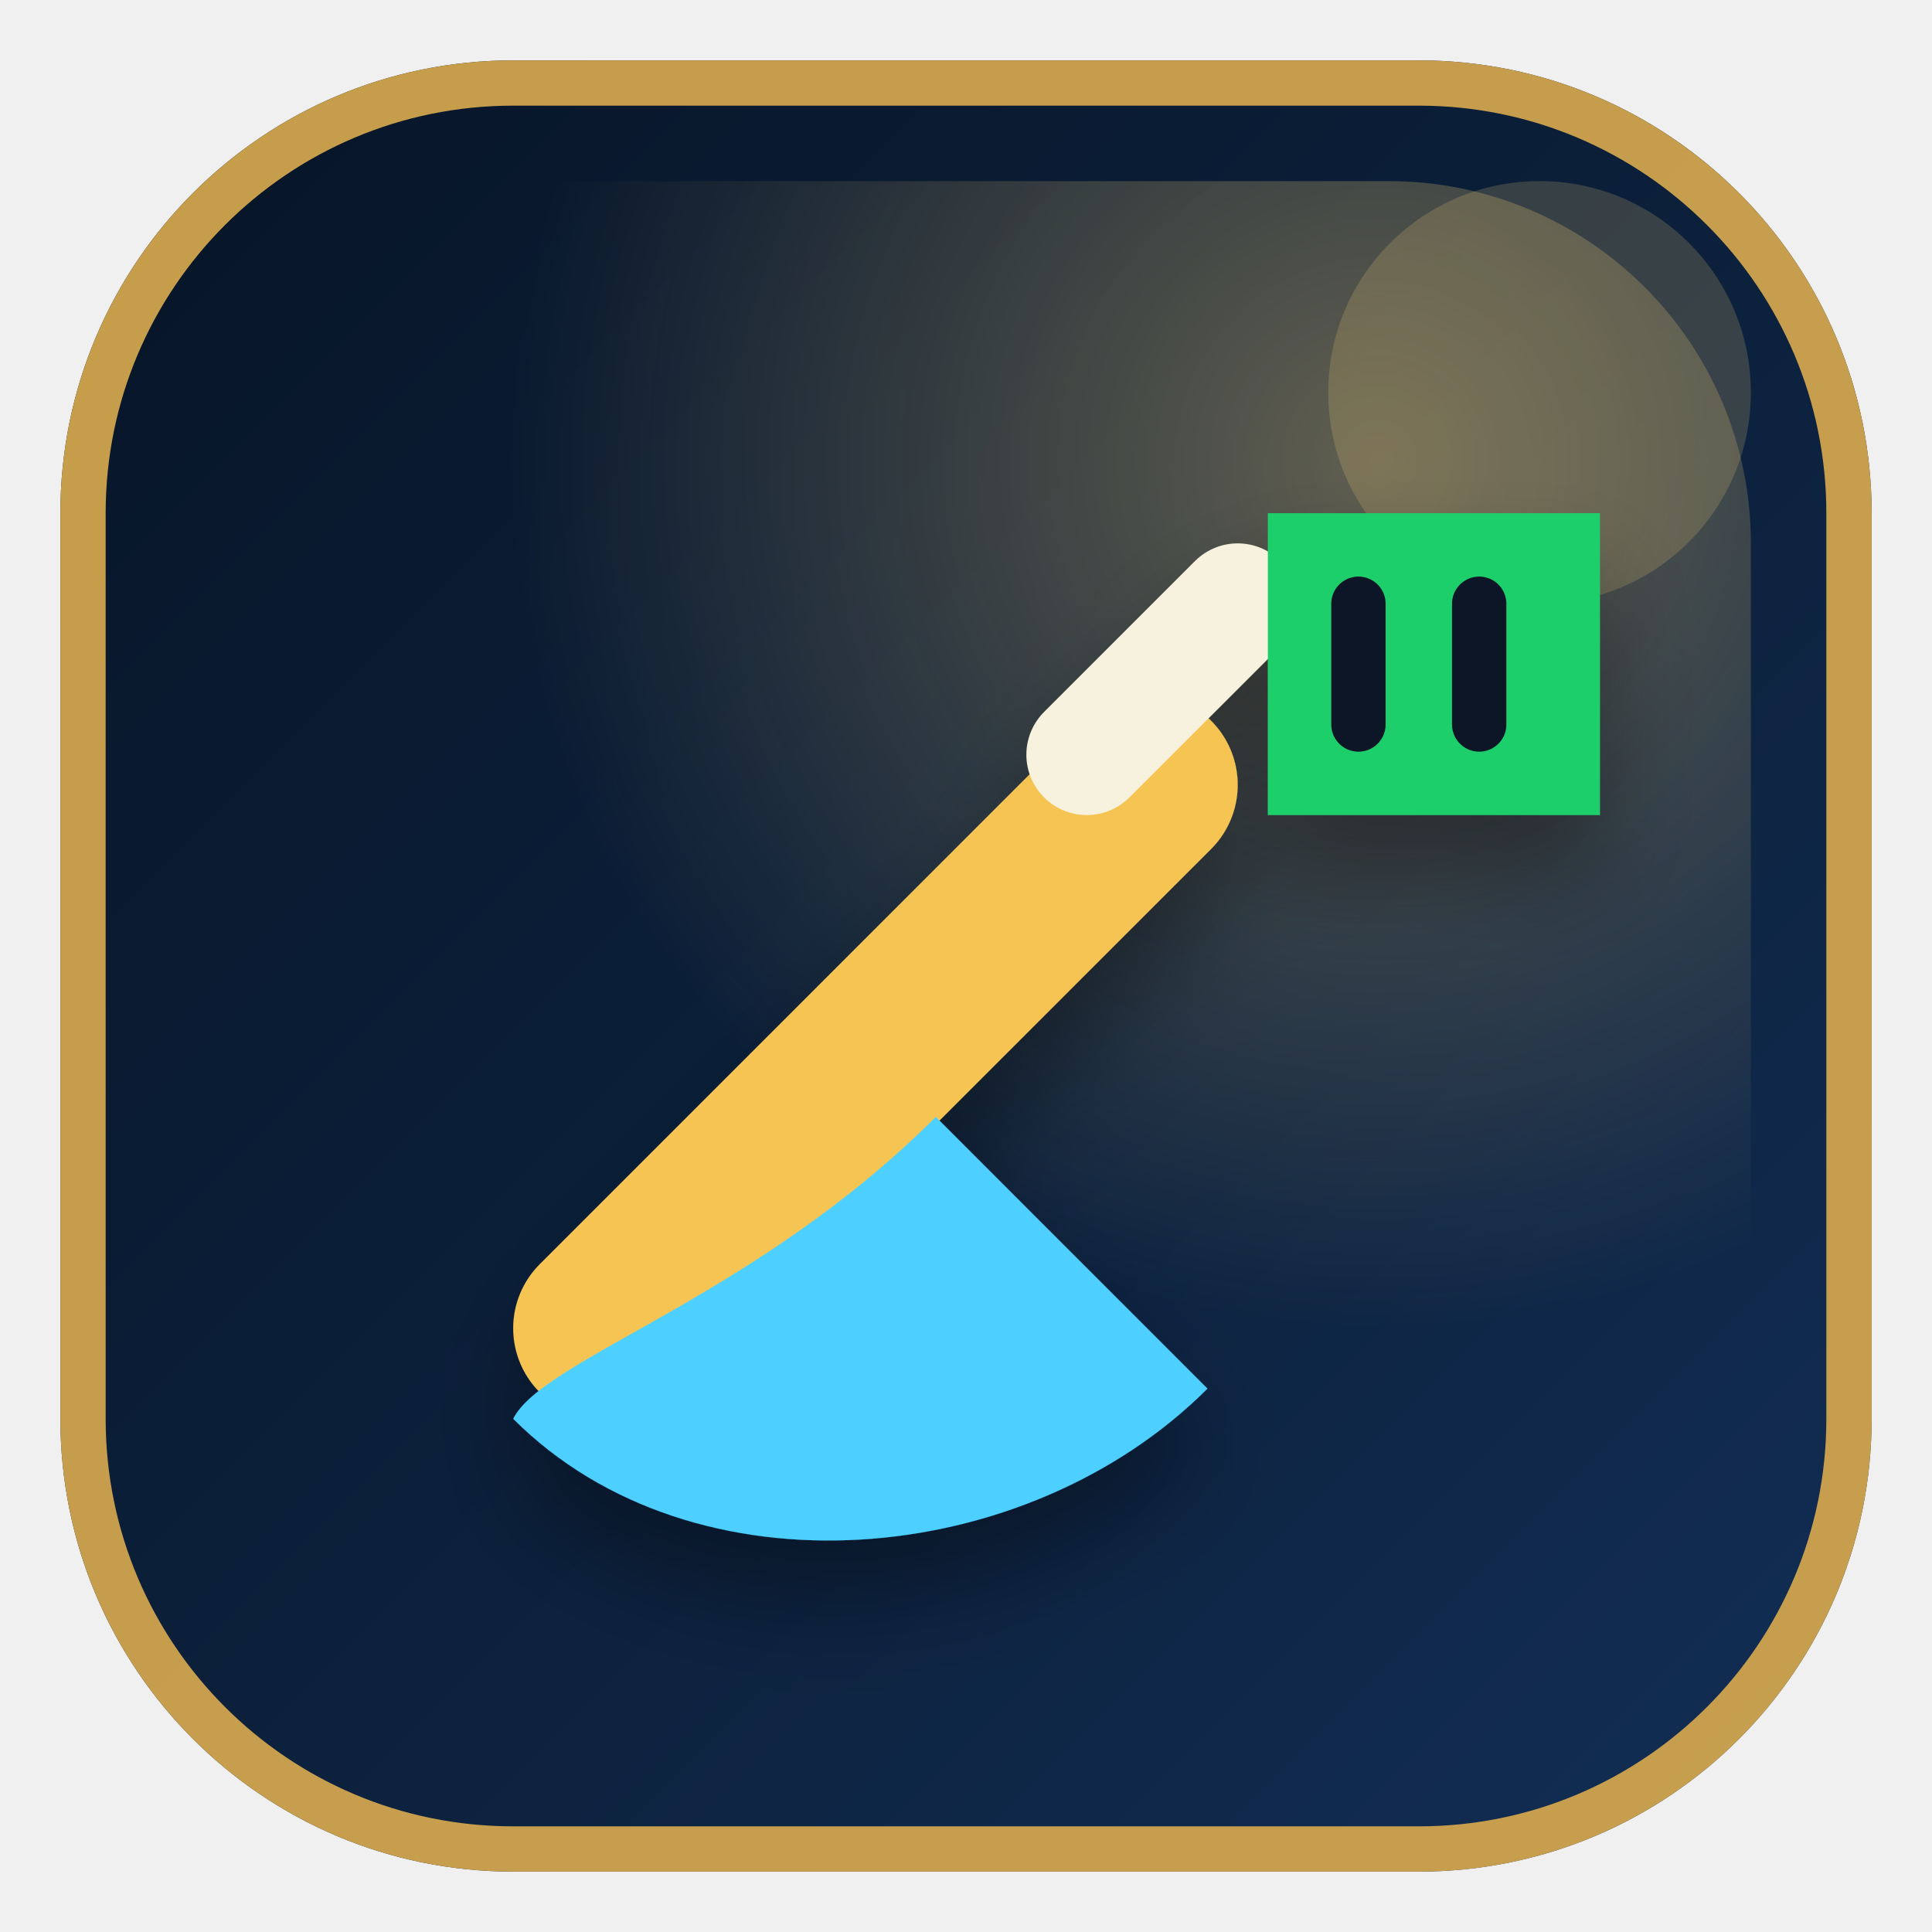
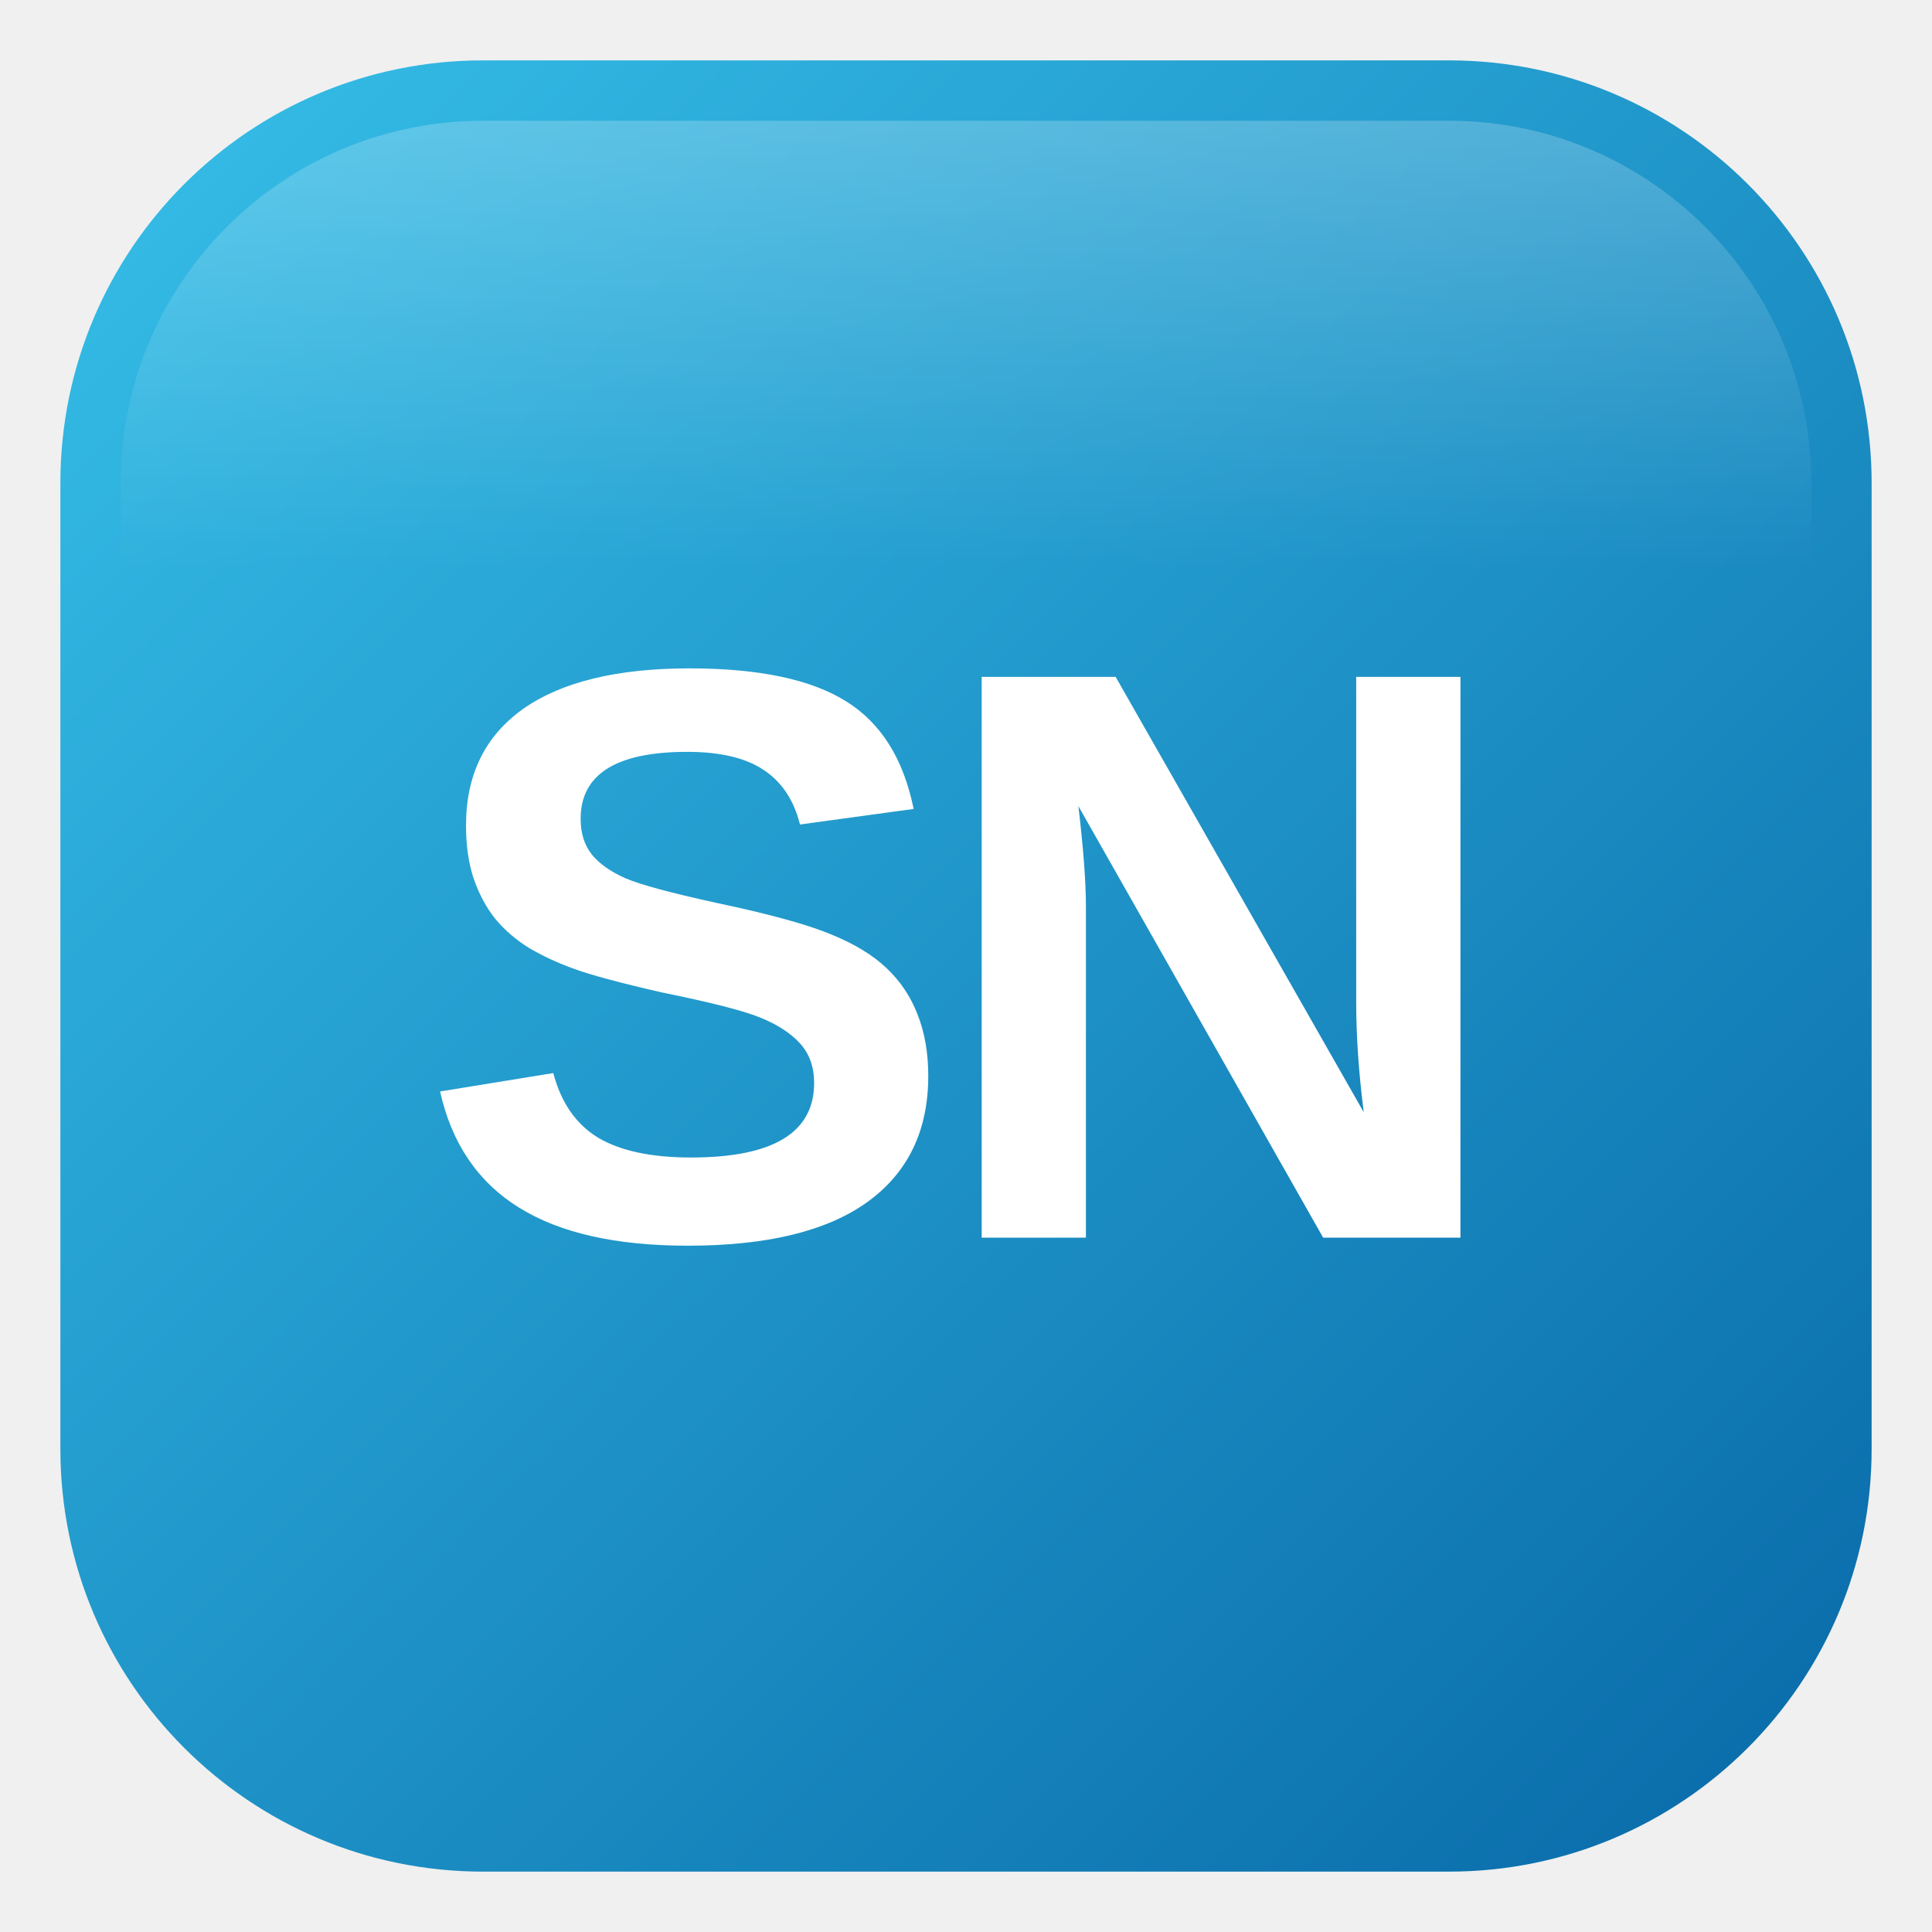
- <svg xmlns="http://www.w3.org/2000/svg" viewBox="0 0 64 64" role="img" aria-label="saneamento-ncm">
+ <svg xmlns="http://www.w3.org/2000/svg" width="64" height="64" viewBox="0 0 64 64" role="img" aria-label="Ícone Saneamento NCM">
  <defs>
    <linearGradient id="bg" x1="0" y1="0" x2="1" y2="1">
-       <stop offset="0" stop-color="#071426" />
-       <stop offset="0.62" stop-color="#0d2340" />
-       <stop offset="1" stop-color="#132f57" />
+       <stop offset="0%" stop-color="#36BFE8" />
+       <stop offset="100%" stop-color="#0869A8" />
    </linearGradient>
-     <radialGradient id="glow" cx="76%" cy="18%" r="55%">
-       <stop offset="0" stop-color="#ffd67a" stop-opacity="0.35" />
-       <stop offset="1" stop-color="#ffd67a" stop-opacity="0" />
-     </radialGradient>
-     <filter id="shadow" x="-20%" y="-20%" width="140%" height="140%">
-       <feDropShadow dx="0" dy="2" stdDeviation="1.6" flood-color="#000" flood-opacity="0.34" />
-     </filter>
+     <linearGradient id="shine" x1="0" y1="0" x2="0" y2="1">
+       <stop offset="0%" stop-color="#FFFFFF" stop-opacity="0.22" />
+       <stop offset="55%" stop-color="#FFFFFF" stop-opacity="0" />
+     </linearGradient>
  </defs>
-   <rect x="2" y="2" width="60" height="60" rx="15" fill="url(#bg)" />
-   <rect x="2.75" y="2.75" width="58.5" height="58.5" rx="14.25" fill="none" stroke="#d6a84e" stroke-width="1.5" opacity="0.92" />
-   <rect x="6" y="6" width="52" height="52" rx="12" fill="url(#glow)" />
-   <circle cx="51" cy="13" r="7" fill="#ffd67a" opacity="0.18" />
-   <g filter="url(#shadow)">
-     <path d="M20 44l18-18" stroke="#f6c453" stroke-width="6" stroke-linecap="round" />
-     <path d="M36 25l5-5" stroke="#f7f2de" stroke-width="4" stroke-linecap="round" />
-     <path d="M17 47c6 6 17 5 23-1l-9-9c-6 6-13 8-14 10z" fill="#4dd0ff" />
-     <path d="M42 17h11v10H42z" fill="#1fcf6b" />
-     <path d="M45 20v4M49 20v4" stroke="#071426" stroke-width="1.8" stroke-linecap="round" />
-   </g>
+   <rect x="2" y="2" width="60" height="60" rx="14" fill="url(#bg)" />
+   <rect x="4" y="4" width="56" height="27" rx="12" fill="url(#shine)" />
+   <text x="32" y="41" text-anchor="middle" font-family="Arial, Helvetica, sans-serif" font-size="27" font-weight="800" letter-spacing="-1.1" fill="#FFFFFF">SN</text>
</svg>
